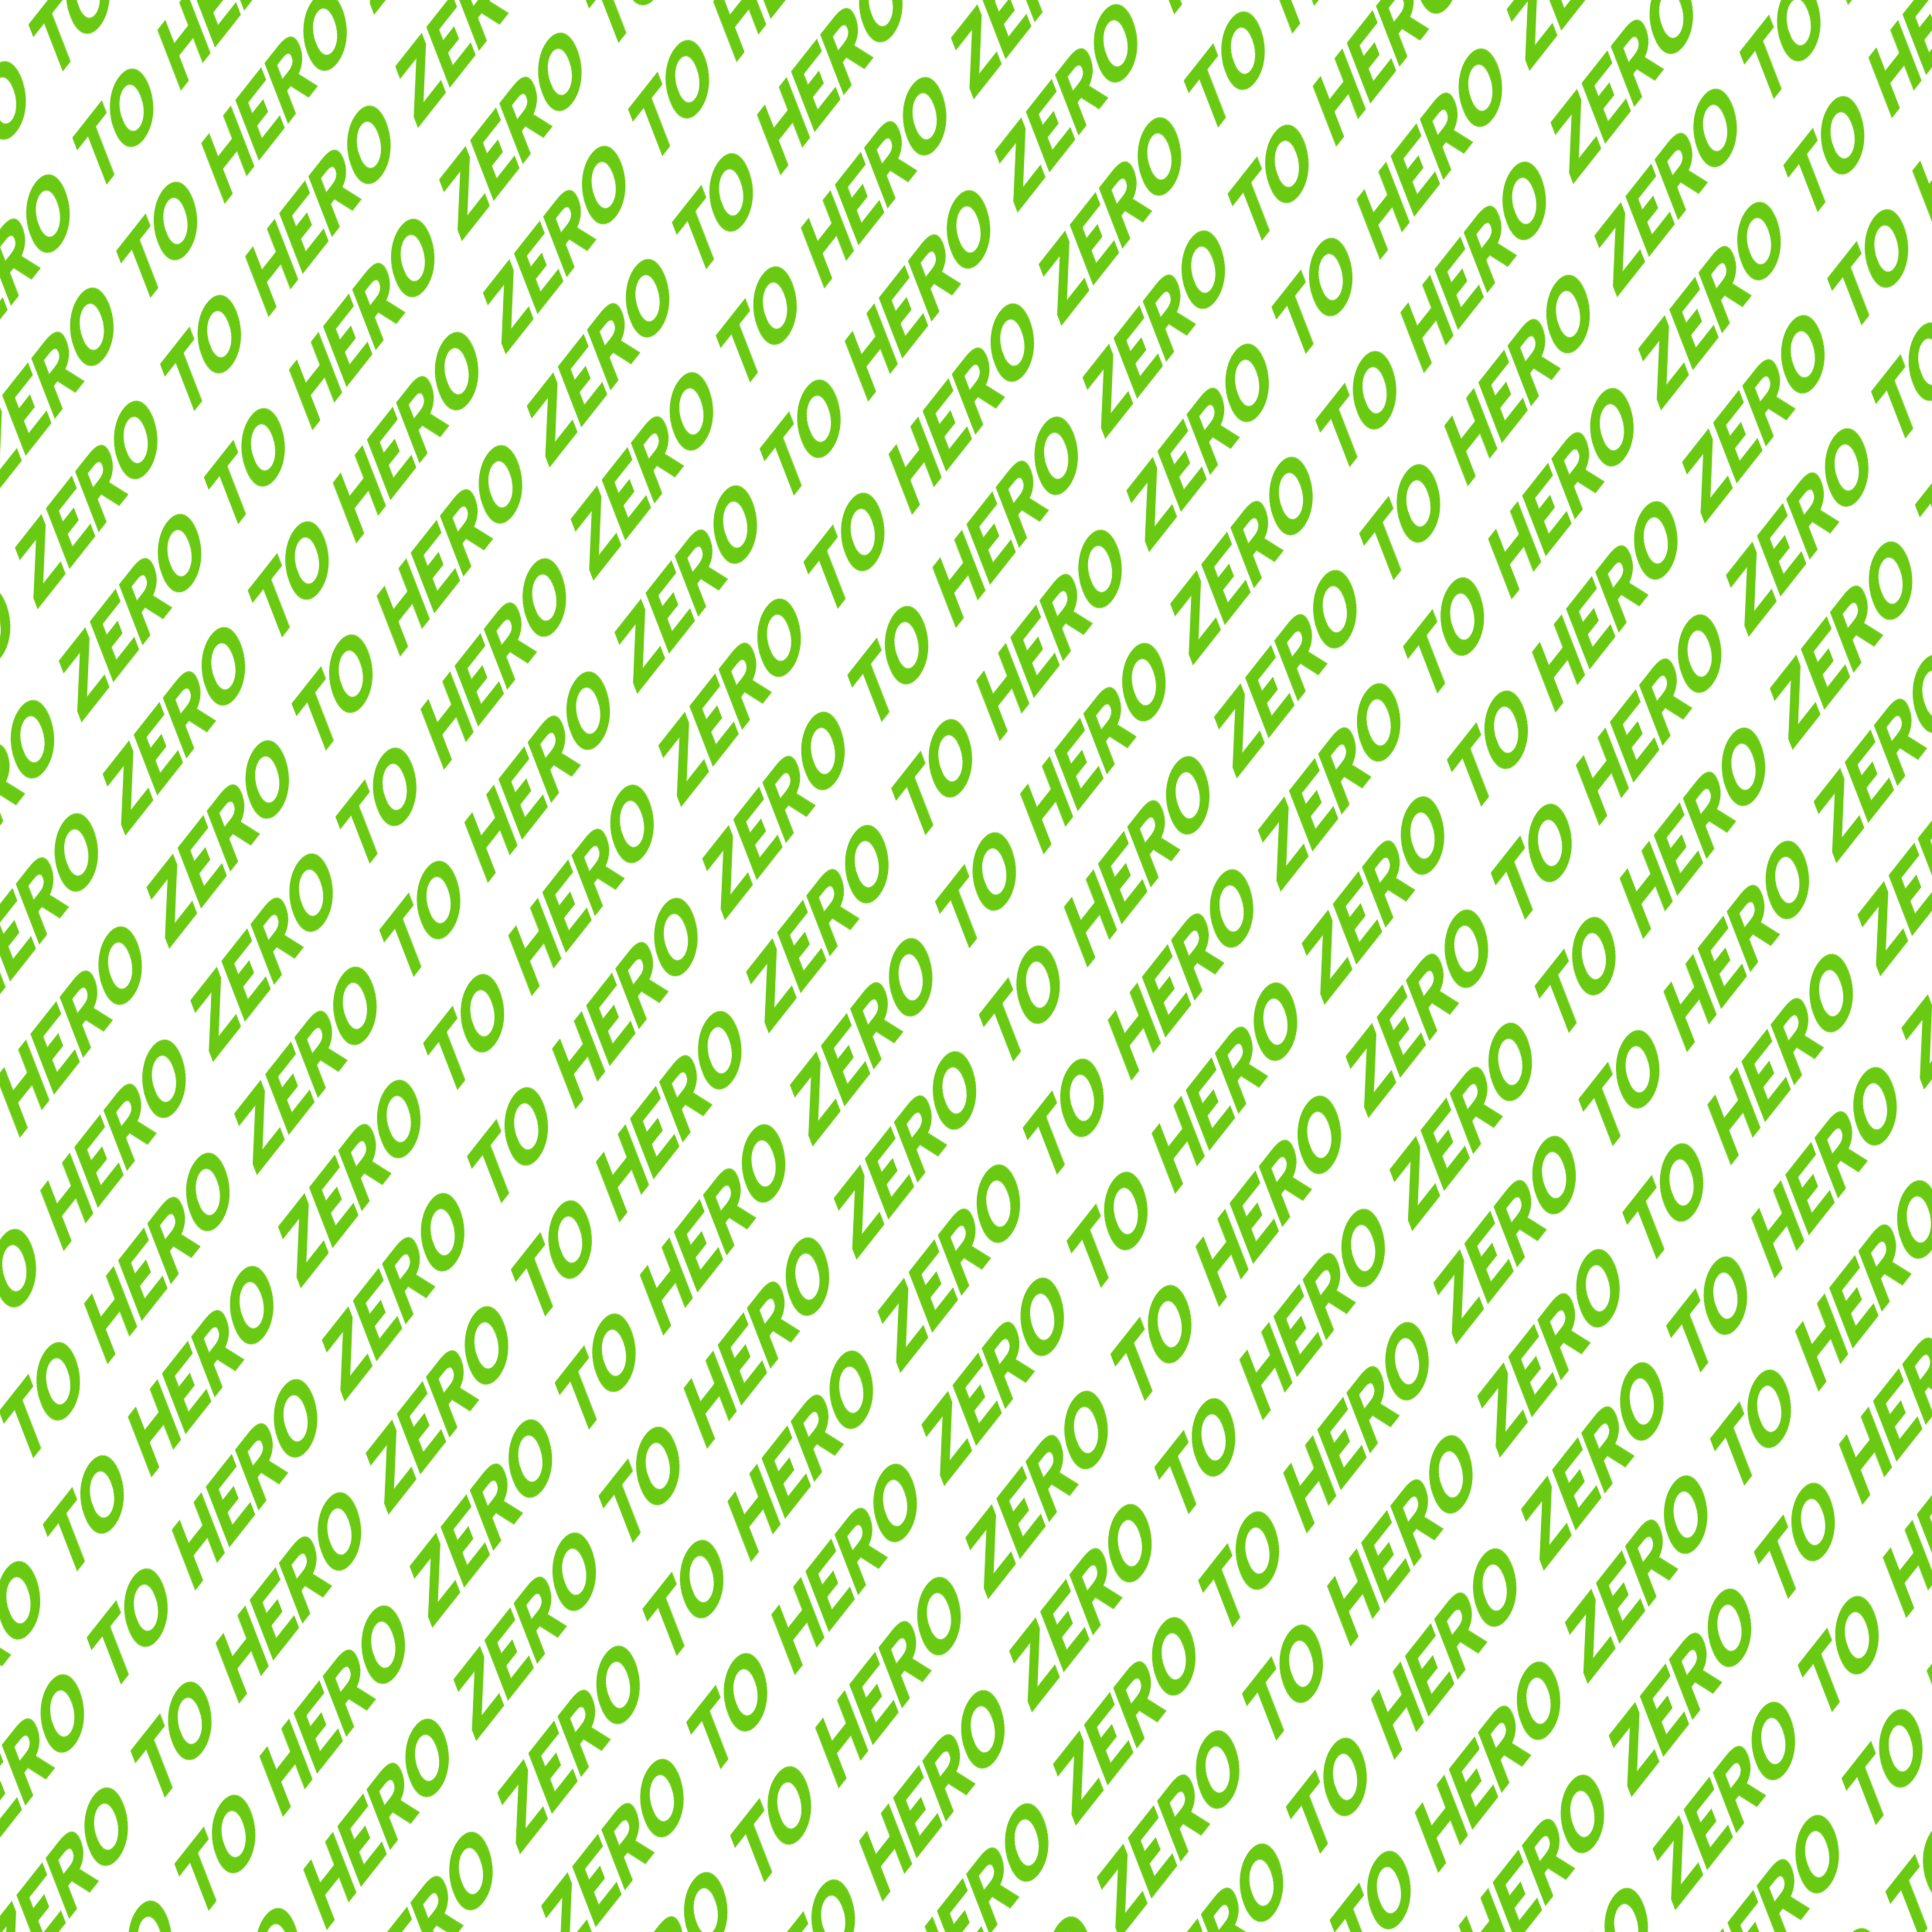
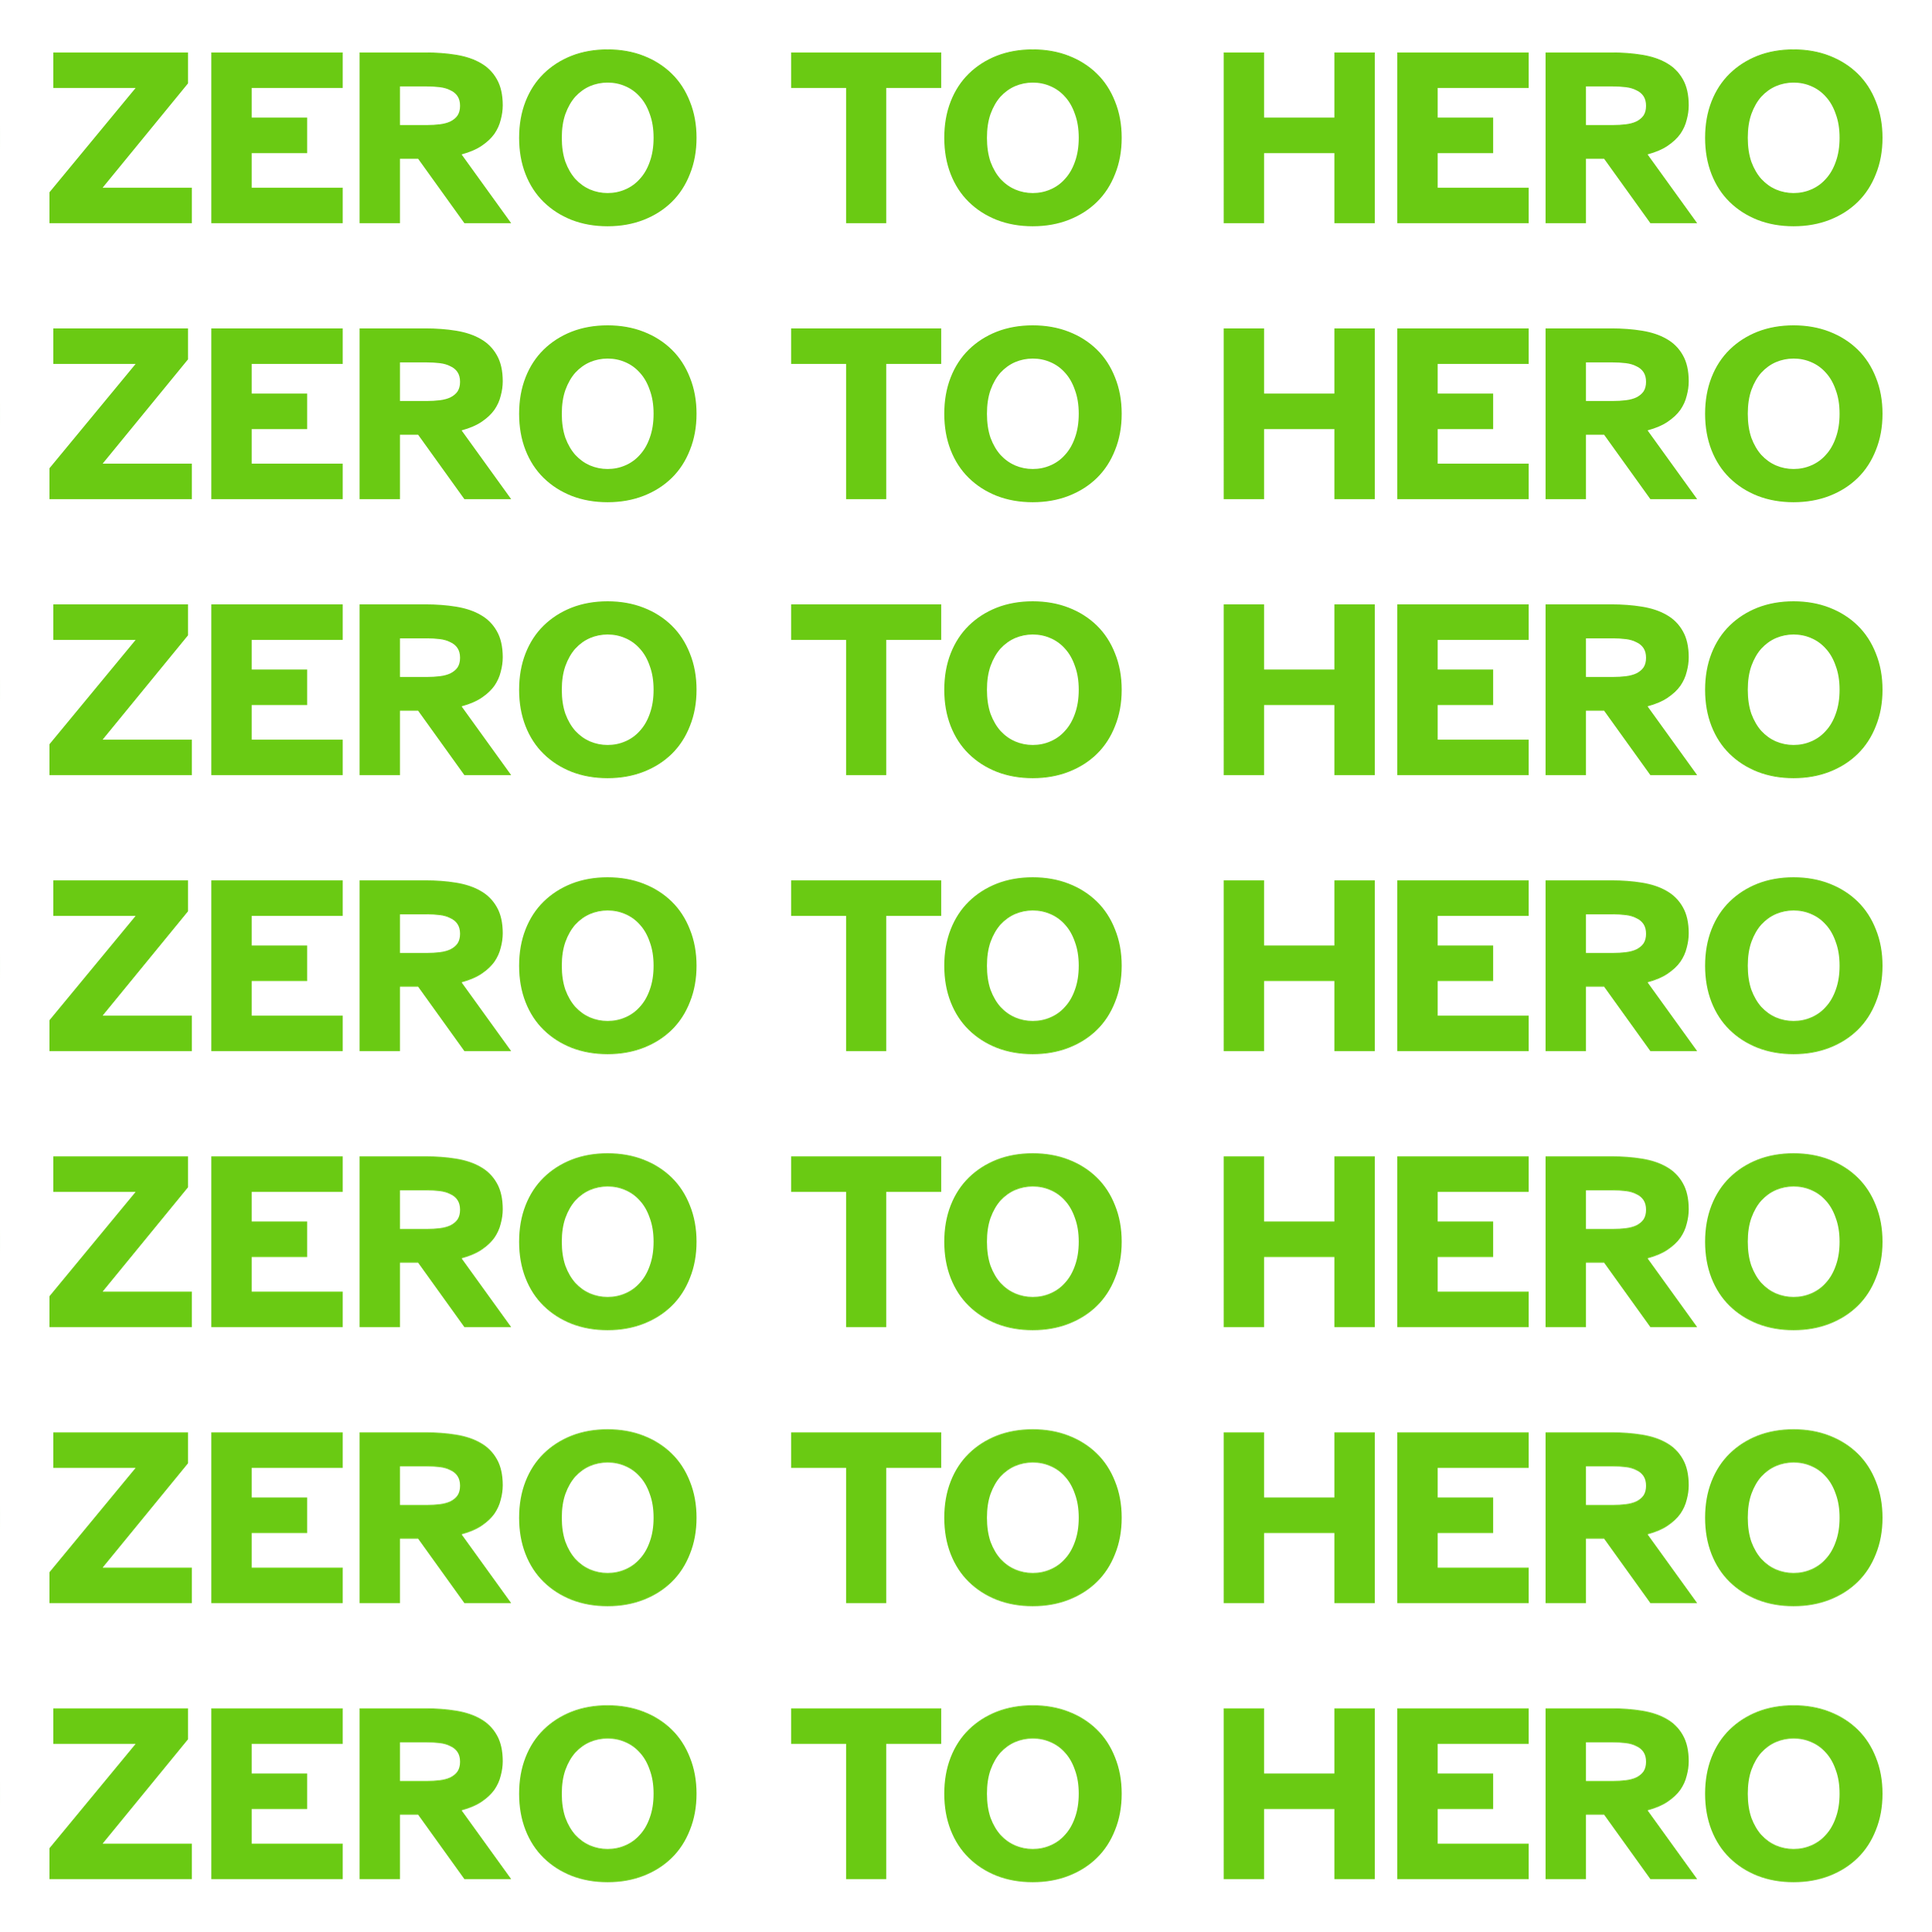
- <svg xmlns="http://www.w3.org/2000/svg" xmlns:xlink="http://www.w3.org/1999/xlink" width="256" height="256" viewBox="0 0 67.733 67.733" version="1.1" id="svg1">
+ <svg xmlns="http://www.w3.org/2000/svg" xmlns:xlink="http://www.w3.org/1999/xlink" width="512" height="512" viewBox="0 0 356.946 356.946" version="1.1" id="svg1">
  <defs id="defs1">
-     <pattern xlink:href="#pattern1" preserveAspectRatio="xMidYMid" id="pattern17" patternTransform="matrix(0.04095759,-0.02867882,0.02867882,0.04095759,1169.034,-2174.016)" x="0" y="0" width="1525.968" height="251.277" />
-     <pattern patternUnits="userSpaceOnUse" width="1446.415" height="139.598" patternTransform="translate(1169.034,-2174.016)" preserveAspectRatio="xMidYMid" id="pattern1">
-       <path style="font-weight:bold;font-size:53.375px;line-height:1;font-family:'Atkinson Hyperlegible';-inkscape-font-specification:'Atkinson Hyperlegible Bold';text-align:center;text-anchor:middle;fill:#6aca13;stroke-width:4.203;stroke-linecap:round;stroke-linejoin:round;paint-order:stroke markers fill" d="m 41.96,109.137 h 70.404 v 28.041 H 0 V 112.768 L 67.984,30.461 H 3.026 V 2.421 H 109.338 V 26.83 Z M 127.696,2.421 H 231.386 V 30.461 h -71.816 v 23.401 h 43.776 v 28.041 h -43.776 v 27.234 h 71.816 v 28.041 H 127.696 Z m 168.849,0 q 13.113,0 24.208,1.816 11.297,1.816 19.366,6.455 8.271,4.64 12.911,12.911 4.64,8.069 4.64,20.577 0,5.648 -1.614,11.499 -1.412,5.85 -5.043,11.095 -3.631,5.043 -9.885,9.28 -6.254,4.236 -15.937,6.859 l 39.136,54.266 H 327.41 L 290.897,86.341 H 276.574 V 137.177 H 244.7 V 2.421 Z M 276.574,59.713 h 20.98 q 5.648,0 10.49,-0.605 4.842,-0.605 8.271,-2.219 3.631,-1.816 5.649,-4.64 2.017,-3.026 2.017,-7.666 0,-4.64 -2.017,-7.666 -2.017,-3.026 -5.649,-4.64 -3.429,-1.816 -8.271,-2.421 -4.842,-0.605 -10.49,-0.605 h -20.98 z m 94.007,10.087 q 0,-15.735 5.043,-28.646 5.043,-12.911 14.323,-21.989 9.28,-9.078 21.989,-14.121 Q 424.847,0 440.38,0 q 15.533,0 28.444,5.043 12.911,5.043 22.19,14.121 9.28,9.078 14.323,21.989 5.245,12.911 5.245,28.646 0,15.735 -5.245,28.646 -5.043,12.911 -14.323,21.989 -9.28,9.078 -22.19,14.121 -12.911,5.043 -28.444,5.043 -15.533,0 -28.444,-5.043 -12.709,-5.043 -21.989,-14.121 -9.28,-9.078 -14.323,-21.989 -5.043,-12.911 -5.043,-28.646 z m 33.689,0 q 0,10.692 2.824,18.963 3.026,8.069 7.868,13.516 5.043,5.447 11.499,8.271 6.657,2.824 13.919,2.824 7.464,0 13.919,-2.824 6.657,-2.824 11.499,-8.271 5.043,-5.447 7.868,-13.516 3.026,-8.271 3.026,-18.963 0,-10.692 -3.026,-18.761 -2.824,-8.271 -7.868,-13.718 -4.842,-5.447 -11.499,-8.271 -6.455,-2.824 -13.919,-2.824 -7.262,0 -13.919,2.824 -6.455,2.824 -11.499,8.271 -4.842,5.447 -7.868,13.718 -2.824,8.069 -2.824,18.761 z M 585.223,2.421 H 703.639 V 30.461 H 660.267 V 137.177 H 628.595 V 30.461 h -43.372 z M 706.06,69.799 q 0,-15.735 5.043,-28.646 5.043,-12.911 14.323,-21.989 9.28,-9.078 21.989,-14.121 Q 760.326,0 775.859,0 q 15.533,0 28.444,5.043 12.911,5.043 22.19,14.121 9.28,9.078 14.323,21.989 5.245,12.911 5.245,28.646 0,15.735 -5.245,28.646 -5.043,12.911 -14.323,21.989 -9.28,9.078 -22.19,14.121 -12.911,5.043 -28.444,5.043 -15.533,0 -28.444,-5.043 -12.709,-5.043 -21.989,-14.121 -9.28,-9.078 -14.323,-21.989 -5.043,-12.911 -5.043,-28.646 z m 33.689,0 q 0,10.692 2.824,18.963 3.026,8.069 7.867,13.516 5.043,5.447 11.499,8.271 6.657,2.824 13.919,2.824 7.464,0 13.919,-2.824 6.657,-2.824 11.499,-8.271 5.043,-5.447 7.868,-13.516 3.026,-8.271 3.026,-18.963 0,-10.692 -3.026,-18.761 -2.824,-8.271 -7.868,-13.718 -4.842,-5.447 -11.499,-8.271 -6.455,-2.824 -13.919,-2.824 -7.262,0 -13.919,2.824 -6.455,2.824 -11.499,8.271 -4.842,5.447 -7.867,13.718 -2.824,8.069 -2.824,18.761 z M 926.553,2.421 h 31.874 V 53.862 h 55.476 V 2.421 h 31.873 V 137.177 h -31.873 V 81.903 H 958.426 V 137.177 H 926.553 Z m 136.976,0 h 103.69 V 30.461 h -71.817 v 23.401 h 43.776 v 28.041 h -43.776 v 27.234 h 71.817 v 28.041 h -103.69 z m 168.849,0 q 13.113,0 24.208,1.816 11.297,1.816 19.366,6.455 8.271,4.64 12.911,12.911 4.64,8.069 4.64,20.577 0,5.648 -1.614,11.499 -1.412,5.85 -5.043,11.095 -3.631,5.043 -9.885,9.28 -6.254,4.236 -15.937,6.859 l 39.136,54.266 h -36.917 l -36.513,-50.836 h -14.323 V 137.177 H 1180.533 V 2.421 Z m -19.971,57.292 h 20.98 q 5.648,0 10.49,-0.605 4.842,-0.605 8.271,-2.219 3.631,-1.816 5.649,-4.64 2.017,-3.026 2.017,-7.666 0,-4.64 -2.017,-7.666 -2.017,-3.026 -5.649,-4.64 -3.429,-1.816 -8.271,-2.421 -4.842,-0.605 -10.49,-0.605 h -20.98 z m 94.007,10.087 q 0,-15.735 5.043,-28.646 5.043,-12.911 14.323,-21.989 9.28,-9.078 21.989,-14.121 Q 1360.679,0 1376.212,0 q 15.533,0 28.444,5.043 12.911,5.043 22.191,14.121 9.28,9.078 14.323,21.989 5.245,12.911 5.245,28.646 0,15.735 -5.245,28.646 -5.043,12.911 -14.323,21.989 -9.28,9.078 -22.191,14.121 -12.911,5.043 -28.444,5.043 -15.533,0 -28.444,-5.043 -12.709,-5.043 -21.989,-14.121 -9.28,-9.078 -14.323,-21.989 -5.043,-12.911 -5.043,-28.646 z m 33.689,0 q 0,10.692 2.824,18.963 3.026,8.069 7.867,13.516 5.043,5.447 11.499,8.271 6.657,2.824 13.919,2.824 7.464,0 13.919,-2.824 6.657,-2.824 11.499,-8.271 5.043,-5.447 7.867,-13.516 3.026,-8.271 3.026,-18.963 0,-10.692 -3.026,-18.761 -2.824,-8.271 -7.867,-13.718 -4.842,-5.447 -11.499,-8.271 -6.455,-2.824 -13.919,-2.824 -7.262,0 -13.919,2.824 -6.455,2.824 -11.499,8.271 -4.842,5.447 -7.867,13.718 -2.824,8.069 -2.824,18.761 z" id="text1" aria-label="ZERO TO HERO" />
+     <pattern xlink:href="#pattern75" preserveAspectRatio="xMidYMid" id="pattern76" patternTransform="matrix(0.2645833,0,0,0.2645833,3572.82,-793.6219)" />
+     <pattern xlink:href="#pattern74" preserveAspectRatio="xMidYMid" id="pattern75" patternTransform="matrix(0.2645833,0,0,0.2645833,2530.761,-981.0447)" x="0" y="0" height="192.717" width="1314.559" />
+     <pattern patternUnits="userSpaceOnUse" width="1279.999" height="123.537" patternTransform="translate(7431.8,-2279.493)" preserveAspectRatio="xMidYMid" id="pattern74">
+       <path style="font-weight:bold;font-size:47.234px;line-height:1;font-family:'Atkinson Hyperlegible';-inkscape-font-specification:'Atkinson Hyperlegible Bold';text-align:center;text-anchor:middle;fill:#6aca13;stroke-width:3.719;stroke-linecap:round;stroke-linejoin:round;paint-order:stroke markers fill" d="m 37.133,96.58 h 62.304 V 121.394 H 0 V 99.793 L 60.162,26.957 H 2.678 V 2.142 H 96.759 V 23.743 Z M 113.004,2.142 h 91.76 V 26.957 h -63.554 v 20.708 h 38.739 v 24.814 h -38.739 v 24.1 h 63.554 v 24.814 h -91.76 z m 149.422,0 c 7.736,0 14.877,0.536 21.423,1.607 6.665,1.071 12.378,2.975 17.138,5.712 4.88,2.737 8.688,6.546 11.426,11.426 2.738,4.761 4.106,10.831 4.106,18.209 0,3.332 -0.476,6.724 -1.428,10.176 -0.833,3.451 -2.321,6.724 -4.463,9.818 -2.142,2.976 -5.058,5.713 -8.748,8.212 -3.689,2.499 -8.391,4.522 -14.103,6.07 l 34.633,48.022 H 289.74 L 257.428,76.407 H 244.753 V 121.394 H 216.547 V 2.142 Z M 244.753,52.842 h 18.566 c 3.332,0 6.427,-0.178 9.283,-0.536 2.856,-0.357 5.296,-1.012 7.319,-1.964 2.143,-1.071 3.809,-2.44 4.999,-4.106 1.19,-1.785 1.785,-4.046 1.785,-6.784 0,-2.737 -0.595,-4.999 -1.785,-6.784 -1.19,-1.785 -2.856,-3.154 -4.999,-4.106 -2.023,-1.071 -4.463,-1.785 -7.319,-2.142 -2.856,-0.357 -5.951,-0.536 -9.283,-0.536 h -18.566 z m 83.191,8.926 c 0,-9.283 1.488,-17.733 4.463,-25.35 2.976,-7.617 7.2,-14.103 12.675,-19.459 5.475,-5.356 11.961,-9.521 19.459,-12.497 C 372.158,1.488 380.548,0 389.712,0 c 9.164,0 17.555,1.488 25.172,4.463 7.617,2.975 14.163,7.141 19.637,12.497 5.475,5.356 9.699,11.842 12.675,19.459 3.094,7.617 4.642,16.067 4.642,25.35 0,9.283 -1.547,17.733 -4.642,25.35 -2.976,7.617 -7.2,14.103 -12.675,19.459 -5.475,5.356 -12.02,9.521 -19.637,12.497 -7.617,2.975 -16.007,4.463 -25.172,4.463 -9.164,0 -17.555,-1.488 -25.172,-4.463 -7.498,-2.975 -13.984,-7.141 -19.459,-12.497 -5.475,-5.356 -9.699,-11.842 -12.675,-19.459 -2.975,-7.617 -4.463,-16.067 -4.463,-25.35 z m 29.813,0 c 0,6.308 0.833,11.901 2.499,16.781 1.785,4.761 4.106,8.748 6.962,11.961 2.976,3.213 6.367,5.653 10.176,7.319 3.927,1.666 8.033,2.499 12.318,2.499 4.404,0 8.509,-0.833 12.318,-2.499 3.927,-1.666 7.319,-4.106 10.176,-7.319 2.975,-3.213 5.296,-7.2 6.962,-11.961 1.785,-4.88 2.678,-10.473 2.678,-16.781 0,-6.308 -0.893,-11.842 -2.678,-16.602 -1.666,-4.88 -3.987,-8.926 -6.962,-12.139 -2.857,-3.213 -6.249,-5.653 -10.176,-7.319 -3.809,-1.666 -7.914,-2.499 -12.318,-2.499 -4.284,0 -8.391,0.833 -12.318,2.499 -3.809,1.666 -7.2,4.106 -10.176,7.319 -2.856,3.213 -5.177,7.26 -6.962,12.139 -1.666,4.761 -2.499,10.295 -2.499,16.602 z M 517.891,2.142 H 622.683 V 26.957 H 584.301 V 121.394 H 556.273 V 26.957 H 517.891 Z M 624.825,61.768 c 0,-9.283 1.488,-17.733 4.463,-25.35 2.975,-7.617 7.2,-14.103 12.675,-19.459 5.475,-5.356 11.961,-9.521 19.459,-12.497 C 669.039,1.488 677.429,0 686.594,0 c 9.164,0 17.555,1.488 25.172,4.463 7.617,2.975 14.163,7.141 19.637,12.497 5.475,5.356 9.7,11.842 12.675,19.459 3.094,7.617 4.642,16.067 4.642,25.35 0,9.283 -1.547,17.733 -4.642,25.35 -2.975,7.617 -7.2,14.103 -12.675,19.459 -5.475,5.356 -12.02,9.521 -19.637,12.497 -7.617,2.975 -16.007,4.463 -25.172,4.463 -9.164,0 -17.554,-1.488 -25.171,-4.463 -7.498,-2.975 -13.984,-7.141 -19.459,-12.497 -5.475,-5.356 -9.7,-11.842 -12.675,-19.459 -2.976,-7.617 -4.463,-16.067 -4.463,-25.35 z m 29.813,0 c 0,6.308 0.833,11.901 2.499,16.781 1.785,4.761 4.106,8.748 6.962,11.961 2.975,3.213 6.367,5.653 10.176,7.319 3.927,1.666 8.033,2.499 12.318,2.499 4.404,0 8.51,-0.833 12.318,-2.499 3.927,-1.666 7.319,-4.106 10.176,-7.319 2.975,-3.213 5.296,-7.2 6.962,-11.961 1.785,-4.88 2.678,-10.473 2.678,-16.781 0,-6.308 -0.893,-11.842 -2.678,-16.602 -1.666,-4.88 -3.987,-8.926 -6.962,-12.139 -2.856,-3.213 -6.248,-5.653 -10.176,-7.319 -3.809,-1.666 -7.915,-2.499 -12.318,-2.499 -4.284,0 -8.391,0.833 -12.318,2.499 -3.809,1.666 -7.2,4.106 -10.176,7.319 -2.856,3.213 -5.177,7.26 -6.962,12.139 -1.666,4.761 -2.499,10.295 -2.499,16.602 z M 819.949,2.142 h 28.206 V 47.665 h 49.093 V 2.142 h 28.206 V 121.394 H 897.249 V 72.48 h -49.093 v 48.915 h -28.206 z m 121.216,0 h 91.76 V 26.957 h -63.553 v 20.708 h 38.739 v 24.814 h -38.739 v 24.1 h 63.553 v 24.814 h -91.76 z m 149.423,0 c 7.736,0 14.877,0.536 21.423,1.607 6.665,1.071 12.378,2.975 17.138,5.712 4.879,2.737 8.688,6.546 11.425,11.426 2.737,4.761 4.106,10.831 4.106,18.209 0,3.332 -0.476,6.724 -1.428,10.176 -0.833,3.451 -2.321,6.724 -4.463,9.818 -2.142,2.976 -5.058,5.713 -8.748,8.212 -3.689,2.499 -8.39,4.522 -14.103,6.07 l 34.633,48.022 h -32.669 l -32.312,-44.987 h -12.675 v 44.987 h -28.206 V 2.142 Z M 1072.914,52.842 h 18.566 c 3.332,0 6.427,-0.178 9.283,-0.536 2.856,-0.357 5.296,-1.012 7.319,-1.964 2.142,-1.071 3.808,-2.44 4.998,-4.106 1.19,-1.785 1.785,-4.046 1.785,-6.784 0,-2.737 -0.595,-4.999 -1.785,-6.784 -1.19,-1.785 -2.856,-3.154 -4.998,-4.106 -2.023,-1.071 -4.463,-1.785 -7.319,-2.142 -2.856,-0.357 -5.951,-0.536 -9.283,-0.536 h -18.566 z m 83.191,8.926 c 0,-9.283 1.488,-17.733 4.463,-25.35 2.976,-7.617 7.2,-14.103 12.675,-19.459 5.475,-5.356 11.961,-9.521 19.459,-12.497 C 1200.319,1.488 1208.709,0 1217.873,0 c 9.164,0 17.554,1.488 25.171,4.463 7.617,2.975 14.163,7.141 19.638,12.497 5.475,5.356 9.699,11.842 12.675,19.459 3.094,7.617 4.641,16.067 4.641,25.35 0,9.283 -1.547,17.733 -4.641,25.35 -2.976,7.617 -7.2,14.103 -12.675,19.459 -5.475,5.356 -12.021,9.521 -19.638,12.497 -7.617,2.975 -16.007,4.463 -25.171,4.463 -9.164,0 -17.555,-1.488 -25.172,-4.463 -7.498,-2.975 -13.984,-7.141 -19.459,-12.497 -5.475,-5.356 -9.699,-11.842 -12.675,-19.459 -2.975,-7.617 -4.463,-16.067 -4.463,-25.35 z m 29.813,0 c 0,6.308 0.833,11.901 2.499,16.781 1.785,4.761 4.106,8.748 6.962,11.961 2.976,3.213 6.367,5.653 10.176,7.319 3.928,1.666 8.034,2.499 12.318,2.499 4.404,0 8.509,-0.833 12.318,-2.499 3.927,-1.666 7.319,-4.106 10.176,-7.319 2.976,-3.213 5.296,-7.2 6.963,-11.961 1.785,-4.88 2.678,-10.473 2.678,-16.781 0,-6.308 -0.893,-11.842 -2.678,-16.602 -1.666,-4.88 -3.987,-8.926 -6.963,-12.139 -2.856,-3.213 -6.248,-5.653 -10.176,-7.319 -3.809,-1.666 -7.914,-2.499 -12.318,-2.499 -4.285,0 -8.391,0.833 -12.318,2.499 -3.808,1.666 -7.2,4.106 -10.176,7.319 -2.856,3.213 -5.177,7.26 -6.962,12.139 -1.666,4.761 -2.499,10.295 -2.499,16.602 z" id="path73" aria-label="ZERO TO HERO ZERO TO HERO ZERO TO HERO" />
    </pattern>
  </defs>
-   <g id="layer1" transform="translate(-387.8828,530.8377)">
-     <g id="g5" transform="matrix(0.2133333,0,0,0.3855422,399.0715,-540.7225)" style="fill:url(#pattern17);fill-opacity:1">
-       <rect style="mix-blend-mode:normal;fill:url(#pattern17);fill-opacity:1;stroke:none;stroke-width:1.073;stroke-linecap:round;stroke-linejoin:round;paint-order:stroke markers fill" id="rect5" width="317.5" height="175.683" x="-52.447" y="25.639" />
-     </g>
+   <g id="layer1" transform="translate(-2868.06,547.7889)">
+     <rect style="fill:url(#pattern76);fill-opacity:1;stroke-width:6.254;stroke-linecap:round;stroke-linejoin:round;paint-order:stroke markers fill" id="rect75" width="356.946" height="356.946" x="2868.06" y="-547.789" />
  </g>
</svg>
